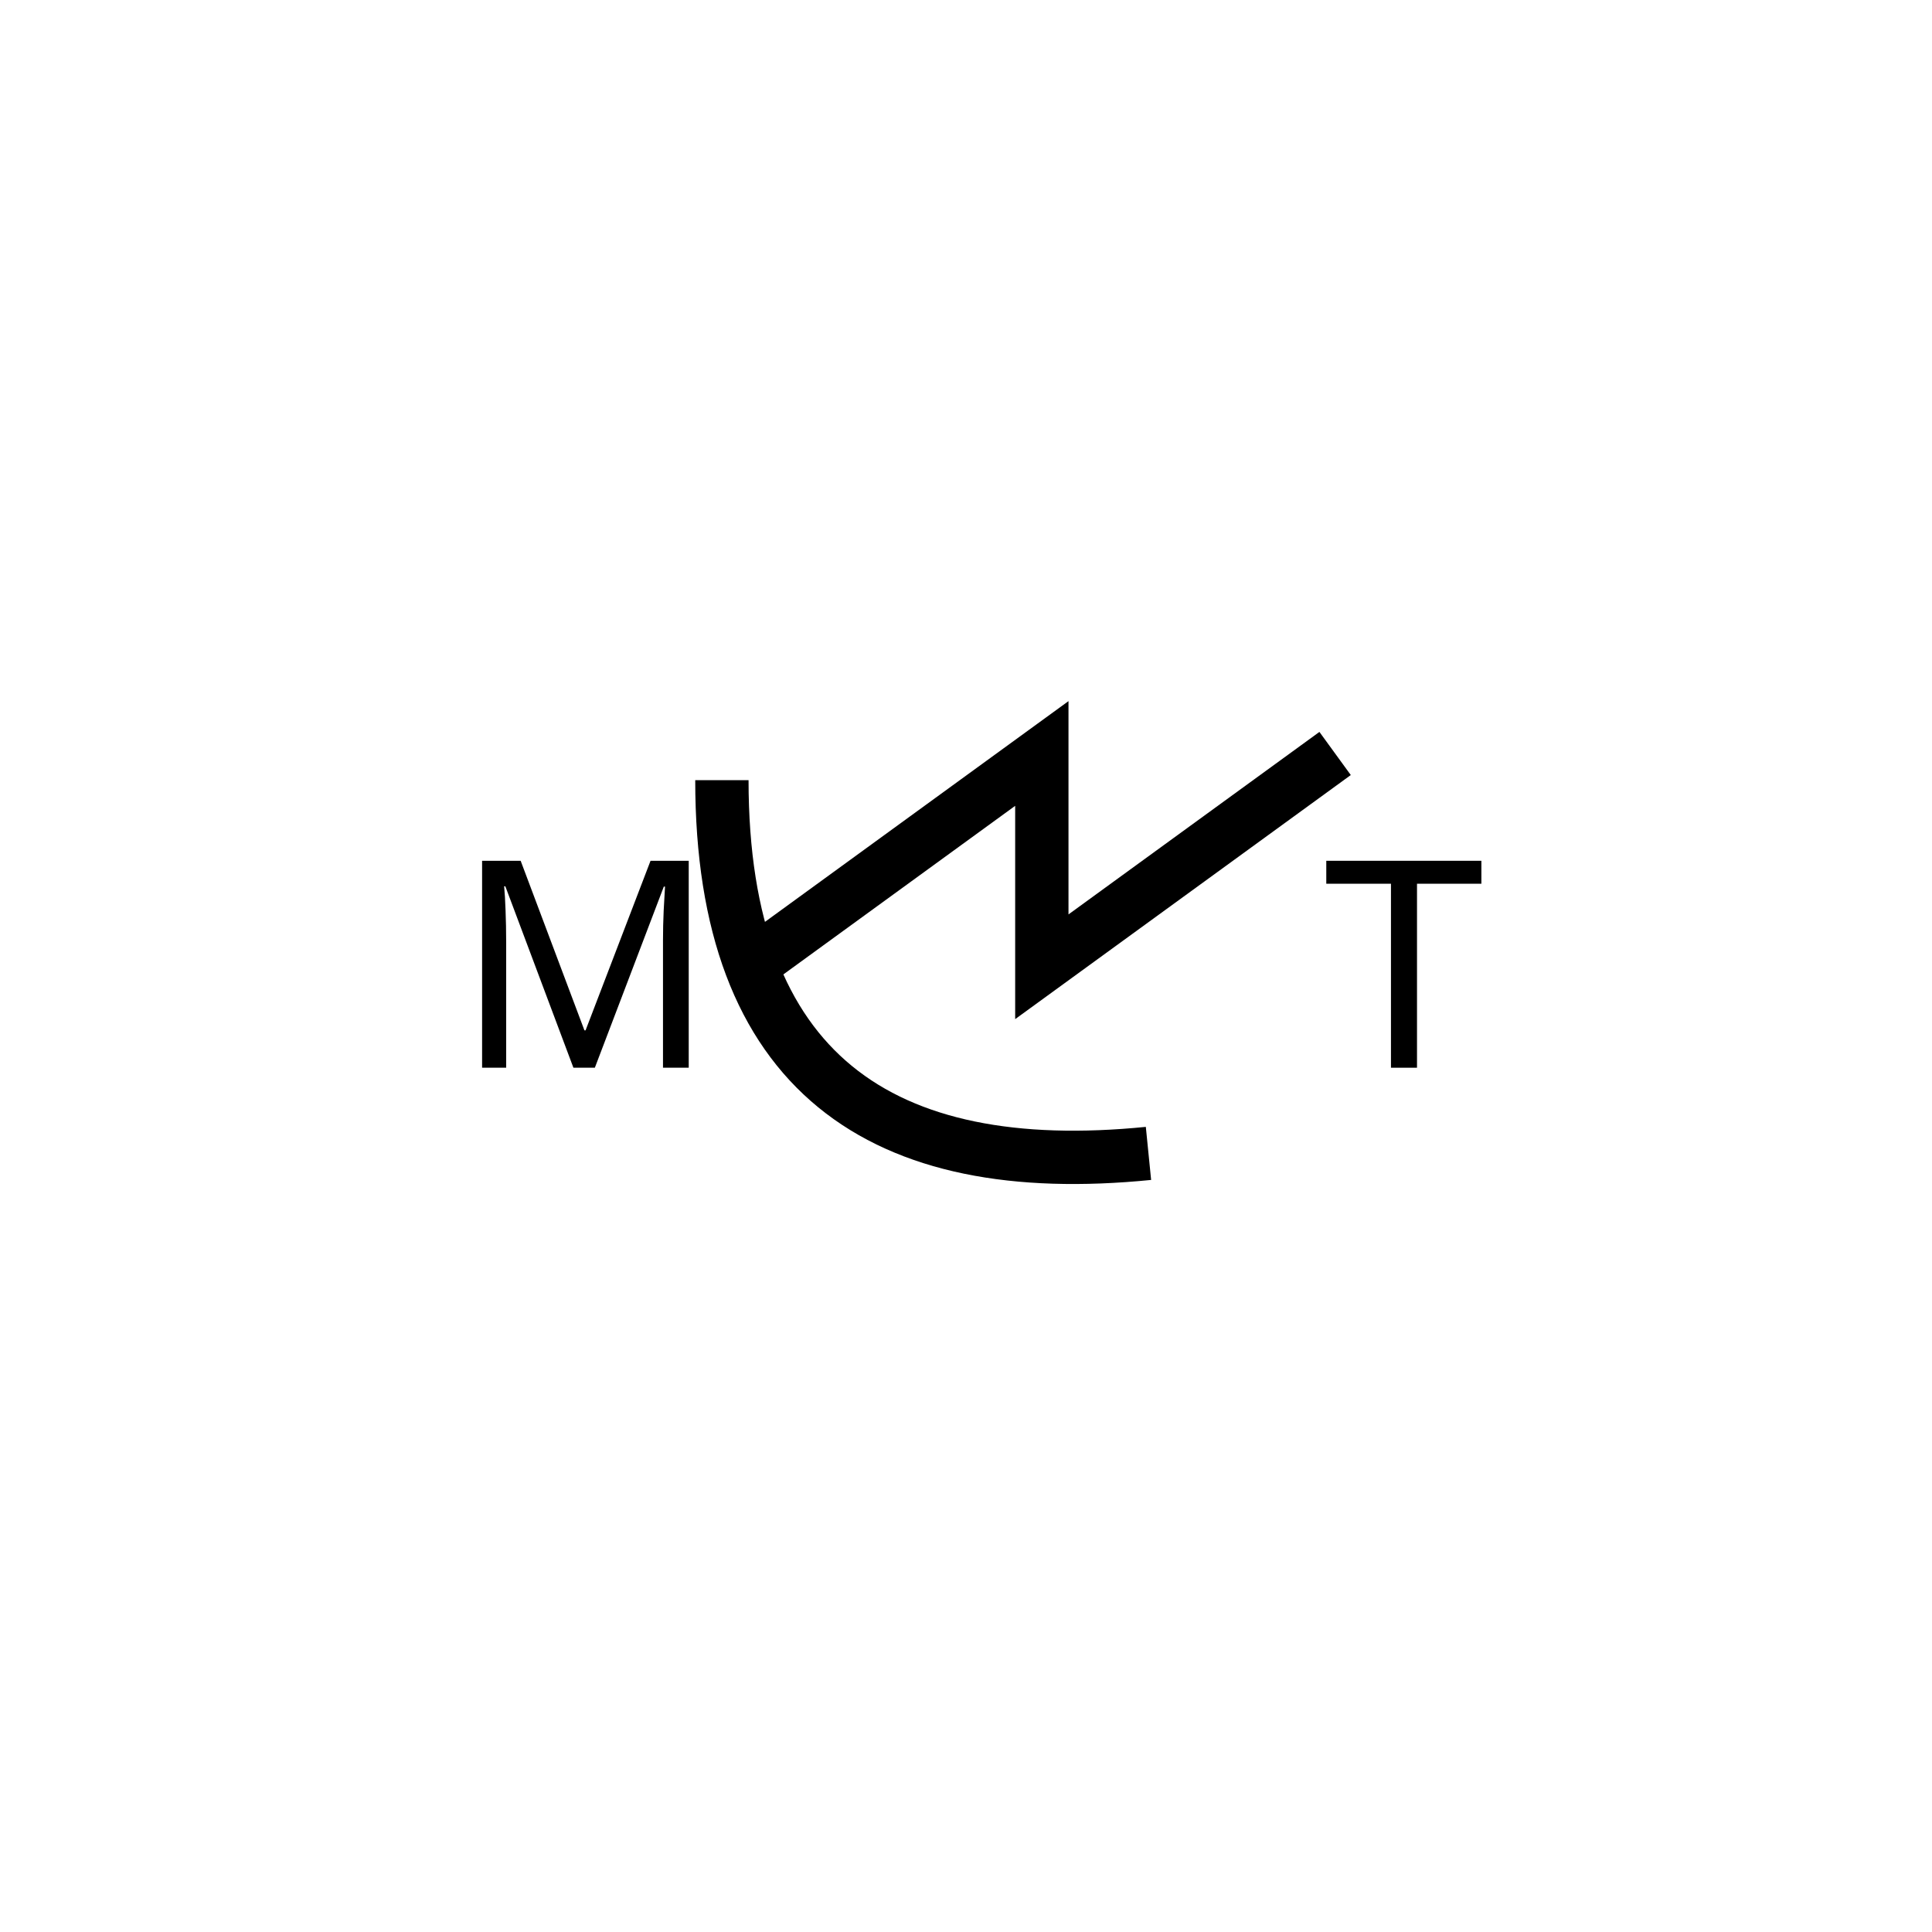
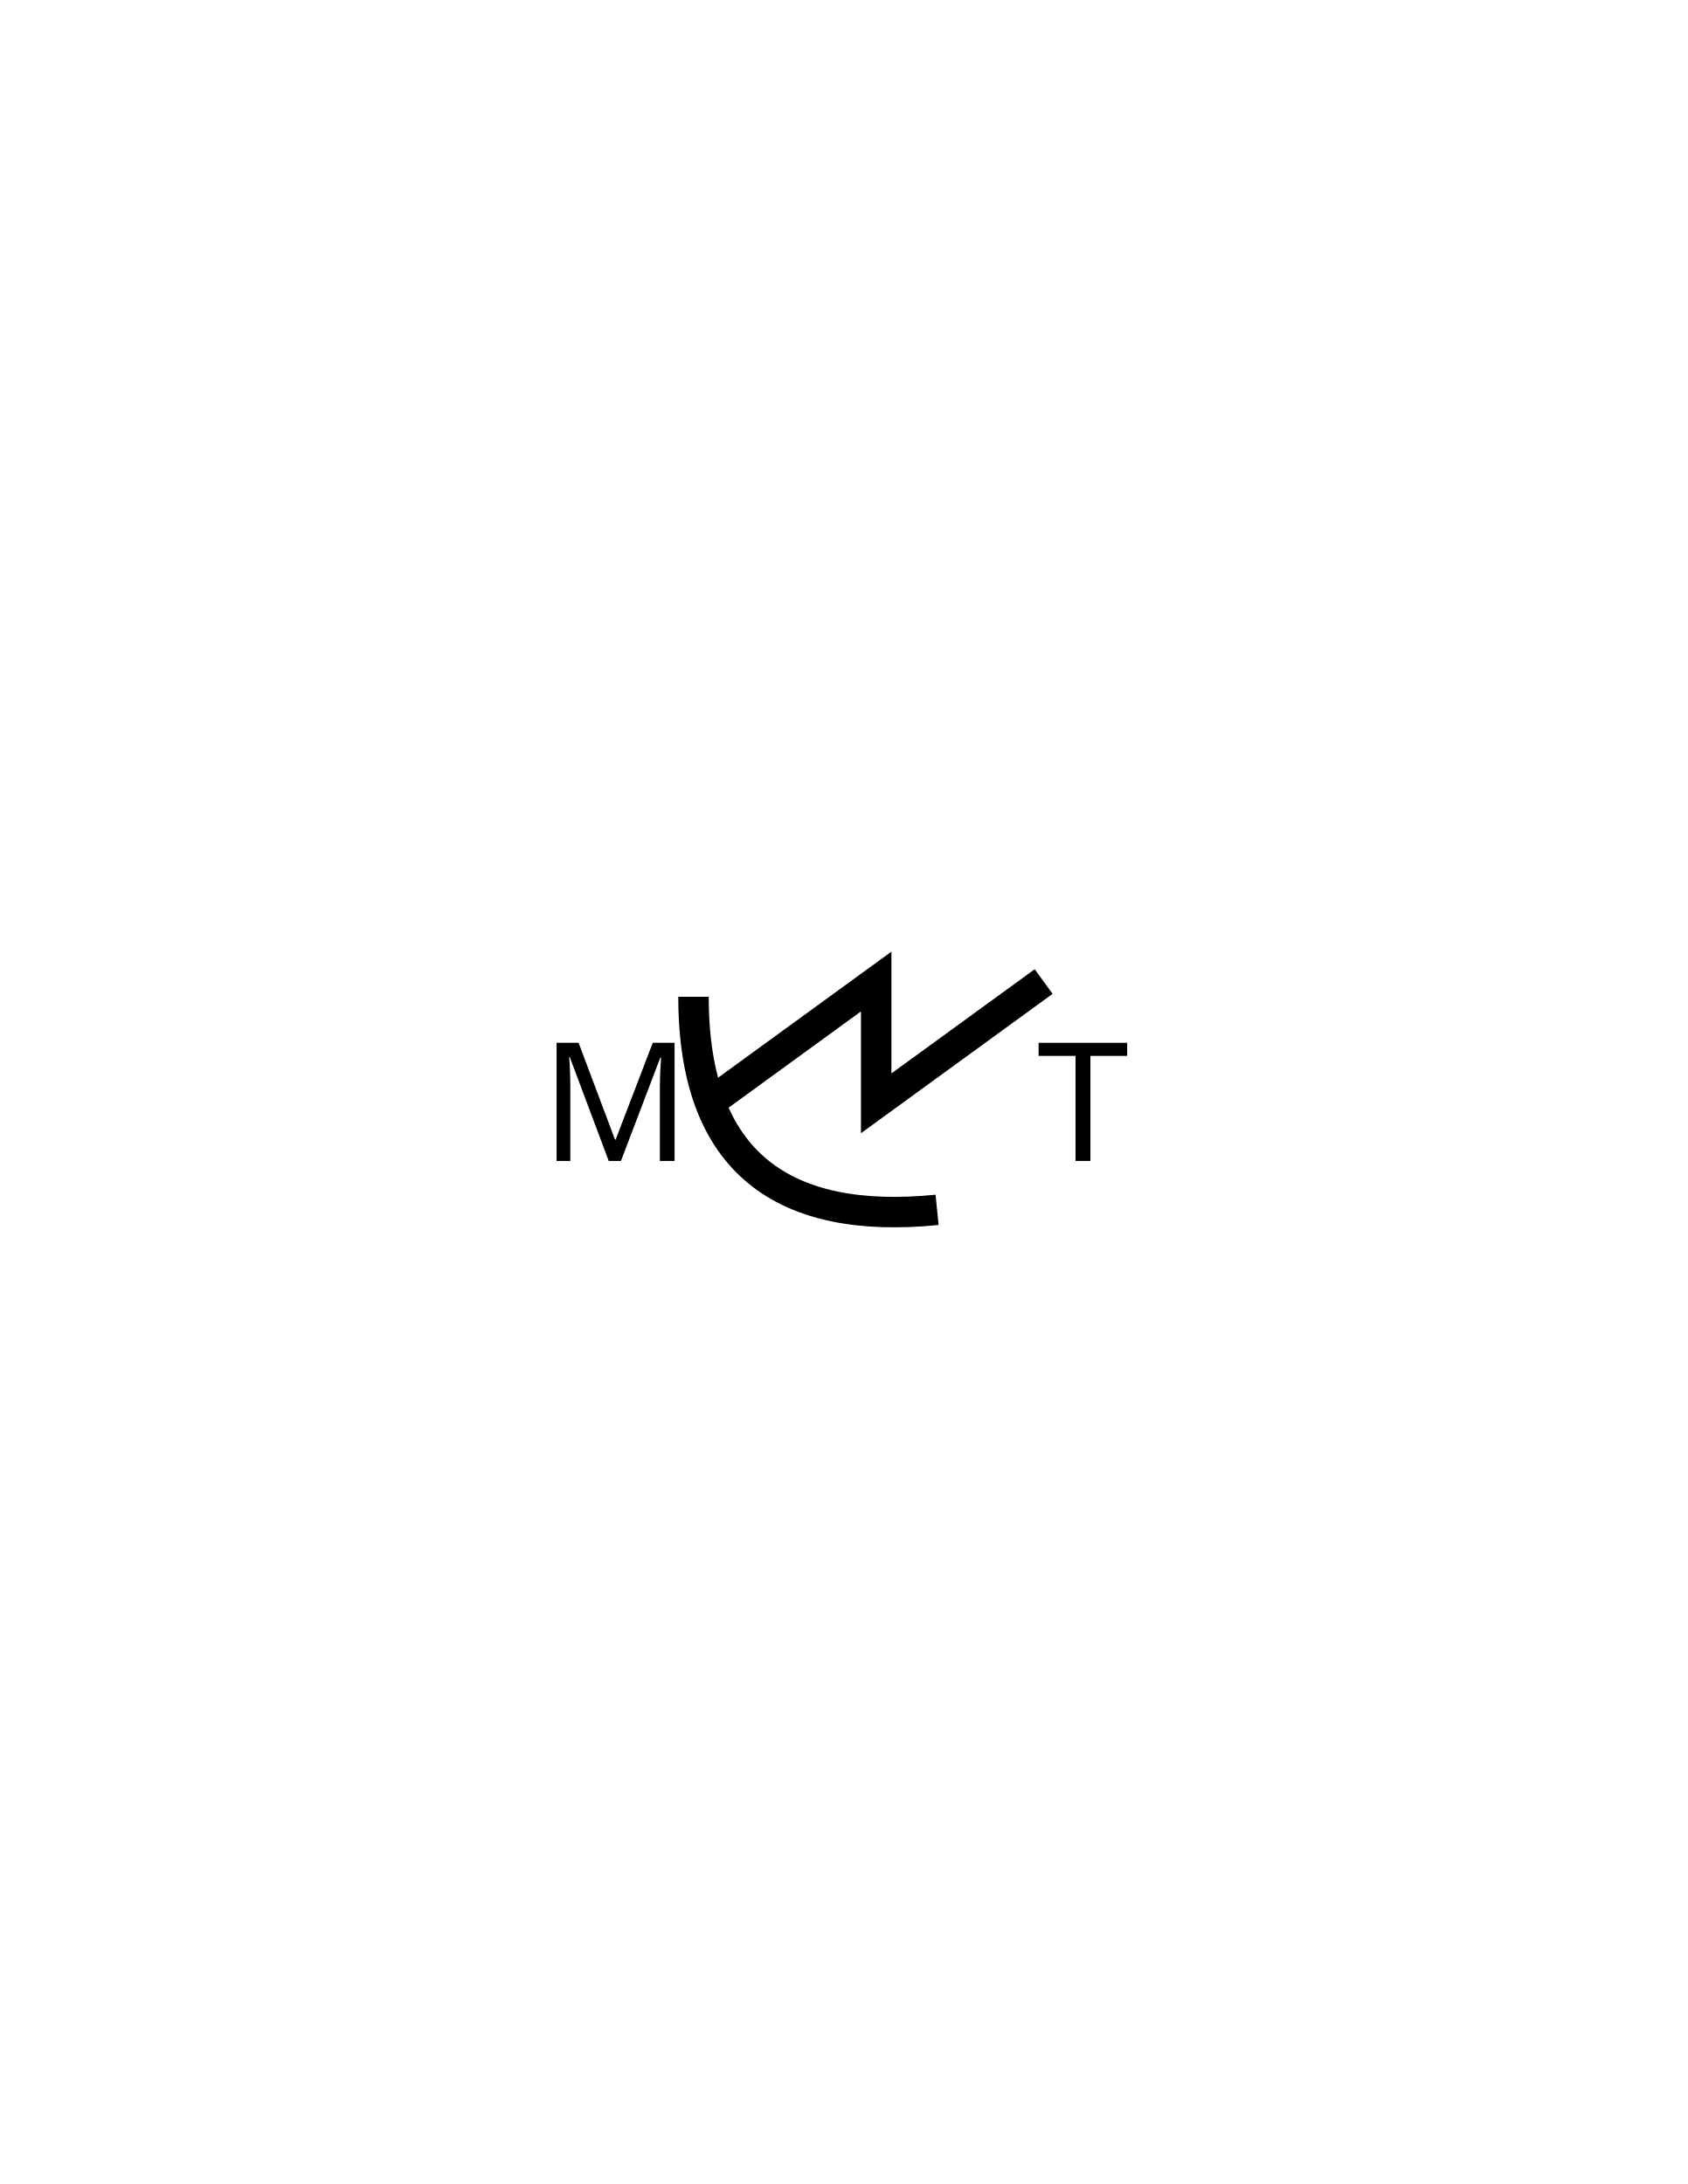
- <svg xmlns="http://www.w3.org/2000/svg" version="1.1" id="_2.I-A-SRMT-------" x="0px" y="0px" width="400px" height="400px" viewBox="0 0 400 400" style="enable-background:new 0 0 400 400;" xml:space="preserve">
+ <svg xmlns="http://www.w3.org/2000/svg" version="1.1" id="Version_1.0" x="0px" y="0px" width="612px" height="792px" viewBox="0 0 612 792" style="enable-background:new 0 0 612 792;" xml:space="preserve">
+   <g id="octagon" style="display:none;">
+     <g id="outFrame" style="display:inline;">
+       <line style="fill:none;stroke:#0000FF;stroke-width:2;" x1="220" y1="479.5" x2="183.5" y2="393.5" />
+       <line style="fill:none;stroke:#0000FF;stroke-width:2;" x1="183.5" y1="393.5" x2="220" y2="309" />
+       <line style="fill:none;stroke:#0000FF;stroke-width:2;" x1="220" y1="309" x2="306.5" y2="272.5" />
+       <line style="fill:none;stroke:#0000FF;stroke-width:2;" x1="306.5" y1="272.5" x2="393" y2="309" />
+       <line style="fill:none;stroke:#0000FF;stroke-width:2;" x1="393" y1="309" x2="426.5" y2="393.5" />
+       <line style="fill:none;stroke:#0000FF;stroke-width:2;" x1="426.5" y1="393.5" x2="393" y2="479.5" />
+       <line style="fill:none;stroke:#0000FF;stroke-width:2;" x1="393" y1="479.5" x2="306.5" y2="516.5" />
+       <line style="fill:none;stroke:#0000FF;stroke-width:2;" x1="306.5" y1="516.5" x2="220" y2="479.5" />
+     </g>
+   </g>
  <g transform="translate(32 50) scale(0.8 0.8) translate(5 0)">
    <g transform="translate(-57 -20) scale(1.38 1.38)">
-       <path style="fill:none;stroke:#000000;stroke-width:10;" d="M144.076,115.507c0,55,30,75,80,70.001" />
-       <polyline style="fill:none;stroke:#000000;stroke-width:10;" points="149.076,150.507 204.076,110.507 204.076,150.507     259.076,110.507   " />
+       <path style="fill:none;stroke:#000000;stroke-width:10;" d="M236.467,296.612c0,55,30,75,80,70" />
+       <polyline style="fill:none;stroke:#000000;stroke-width:10;" points="241.468,331.612 296.468,291.612 296.468,331.612     351.467,291.612   " />
    </g>
  </g>
  <g>
-     <text transform="matrix(1 0 0 1 94 221.0605)" style="font-family:'ArialMT'; font-size:60;">M</text>
-     <text transform="matrix(1 0 0 1 274 221.0605)" style="font-family:'ArialMT'; font-size:60;">T</text>
-   </g>
-   <g id="octagon" style="display:none;">
-     <g id="outFrame" style="display:inline;">
-       <line style="fill:none;stroke:#0000FF;stroke-width:2;" x1="115" y1="284.5" x2="78.5" y2="198.5" />
-       <line style="fill:none;stroke:#0000FF;stroke-width:2;" x1="78.5" y1="198.5" x2="115" y2="114" />
-       <line style="fill:none;stroke:#0000FF;stroke-width:2;" x1="115" y1="114" x2="201.5" y2="77.5" />
-       <line style="fill:none;stroke:#0000FF;stroke-width:2;" x1="201.5" y1="77.5" x2="288" y2="114" />
-       <line style="fill:none;stroke:#0000FF;stroke-width:2;" x1="288" y1="114" x2="321.5" y2="198.5" />
-       <line style="fill:none;stroke:#0000FF;stroke-width:2;" x1="321.5" y1="198.5" x2="288" y2="284.5" />
-       <line style="fill:none;stroke:#0000FF;stroke-width:2;" x1="288" y1="284.5" x2="201.5" y2="321.5" />
-       <line style="fill:none;stroke:#0000FF;stroke-width:2;" x1="201.5" y1="321.5" x2="115" y2="284.5" />
-     </g>
+     <text transform="matrix(1 0 0 1 196 420.9999)" style="font-family:'ArialMT'; font-size:60;">M</text>
+     <text transform="matrix(1 0 0 1 376 420.9999)" style="font-family:'ArialMT'; font-size:60;">T</text>
  </g>
</svg>
